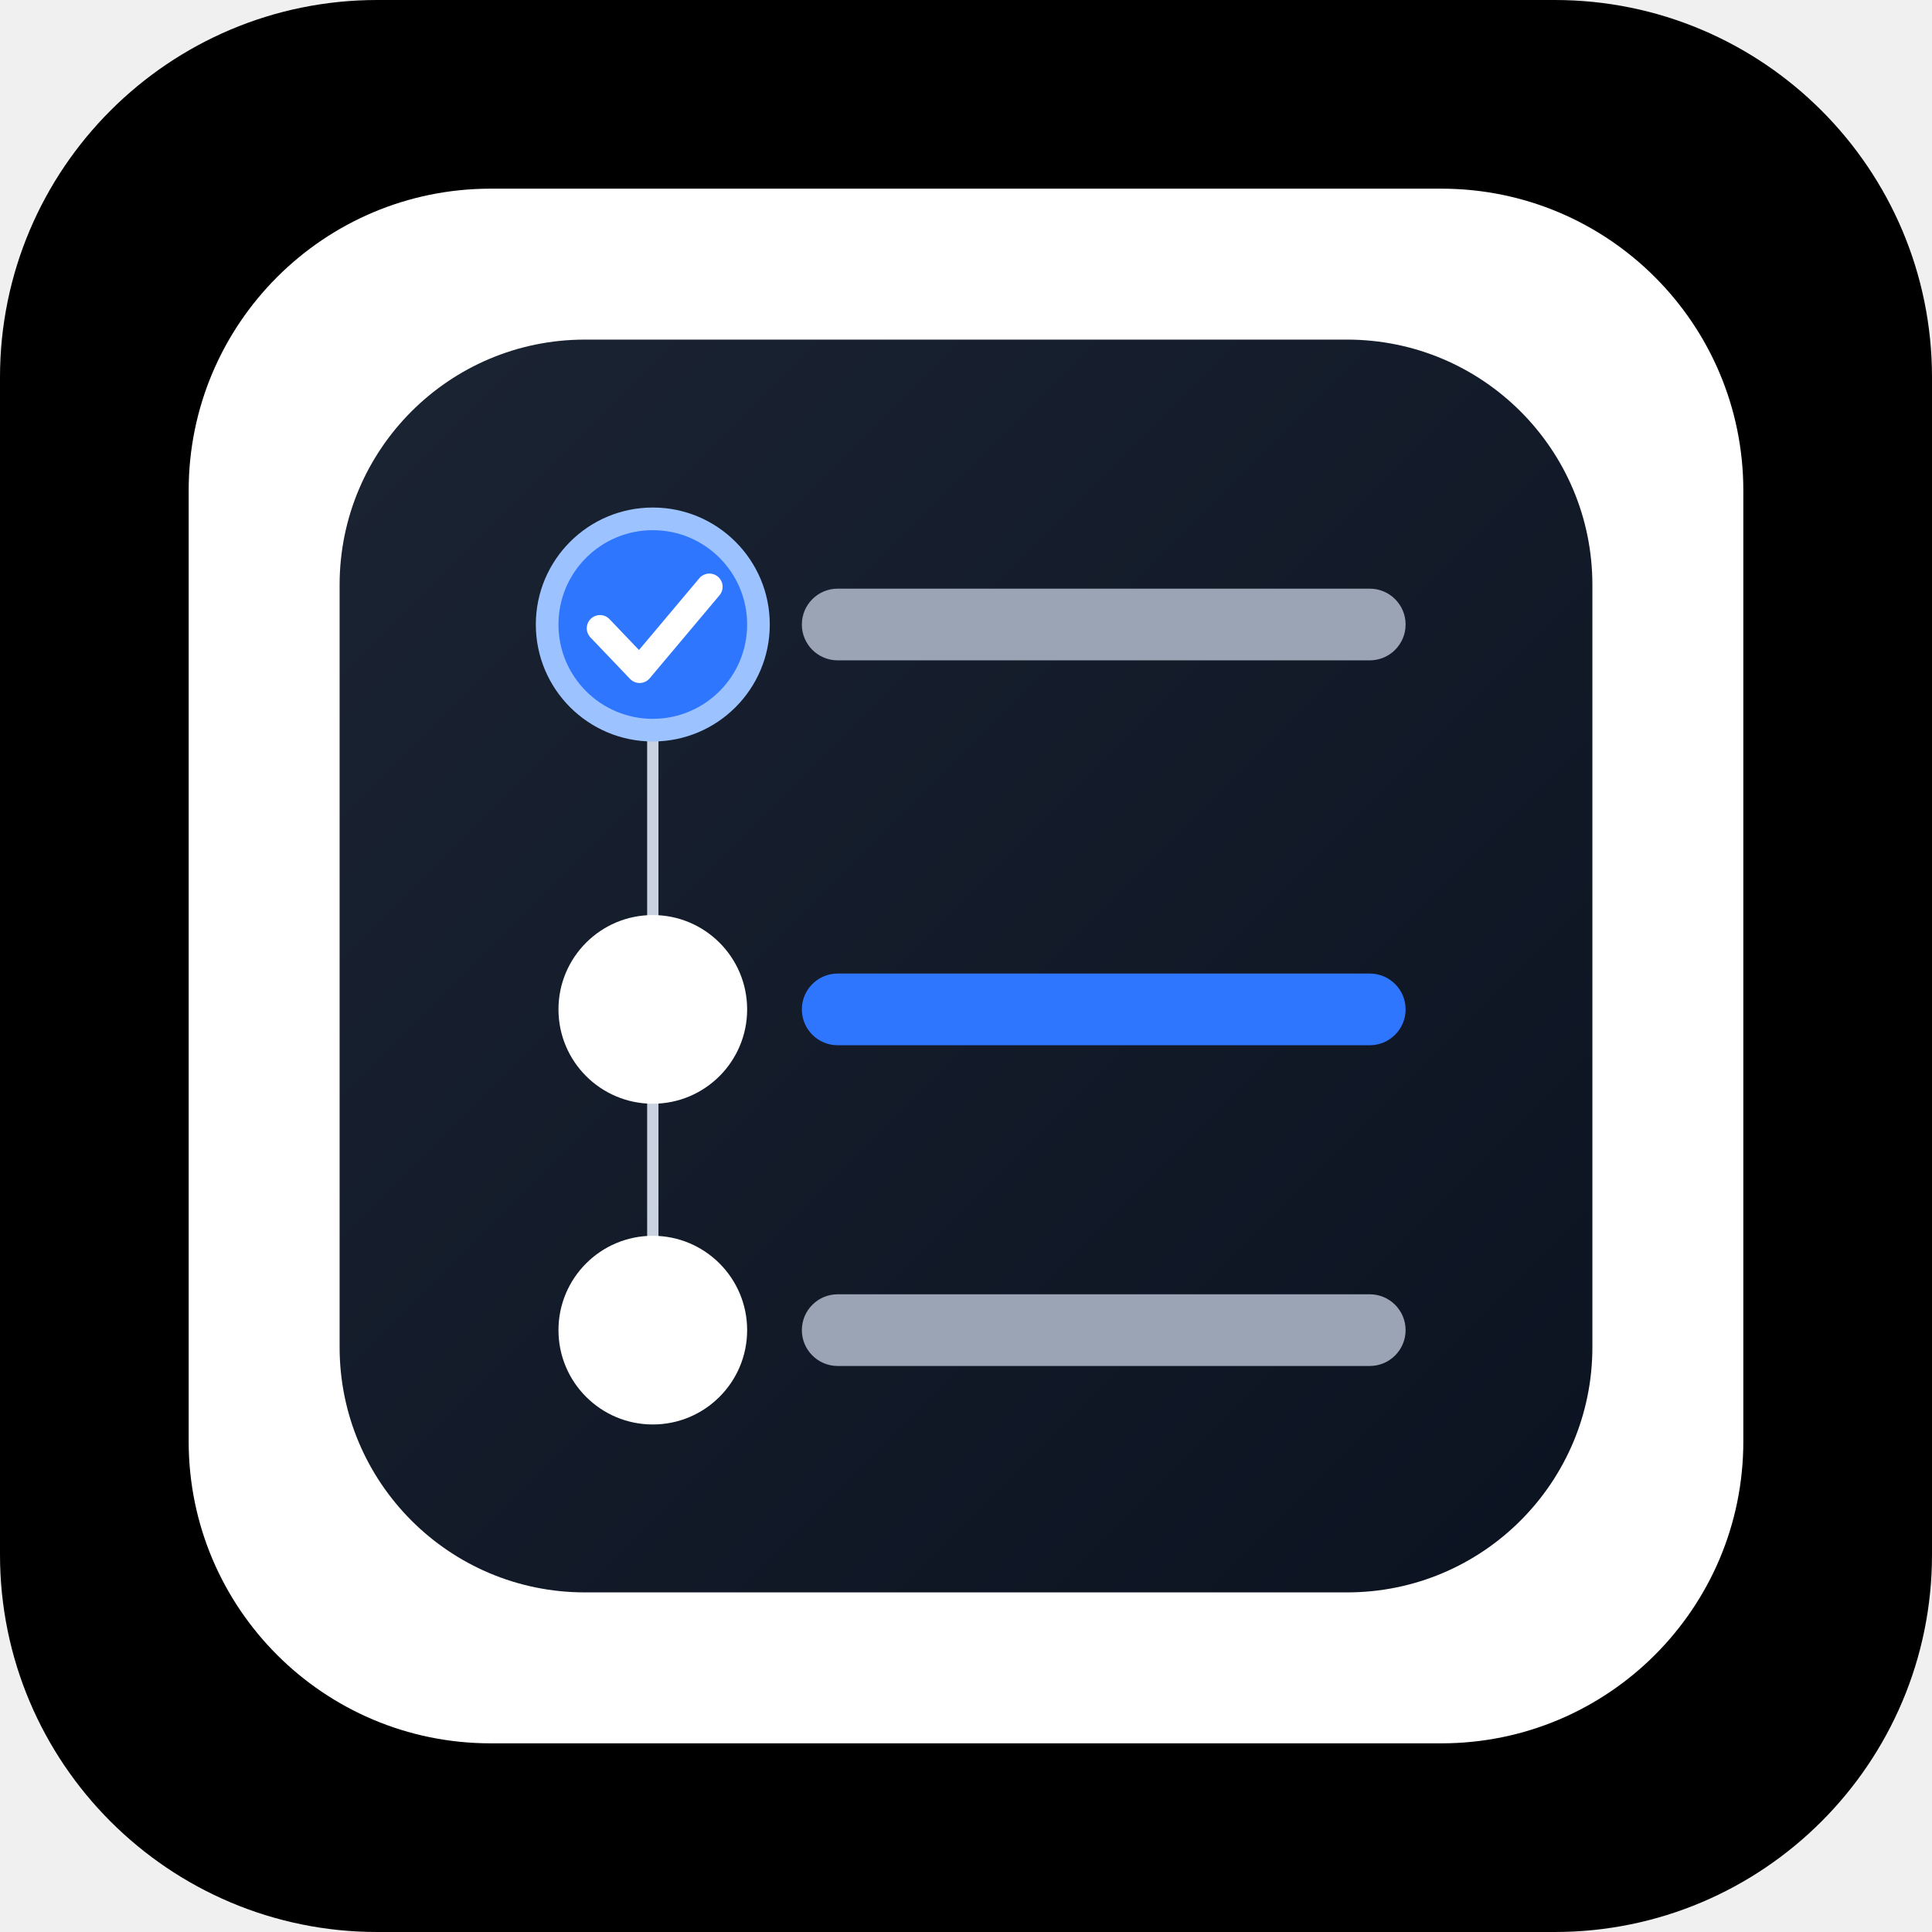
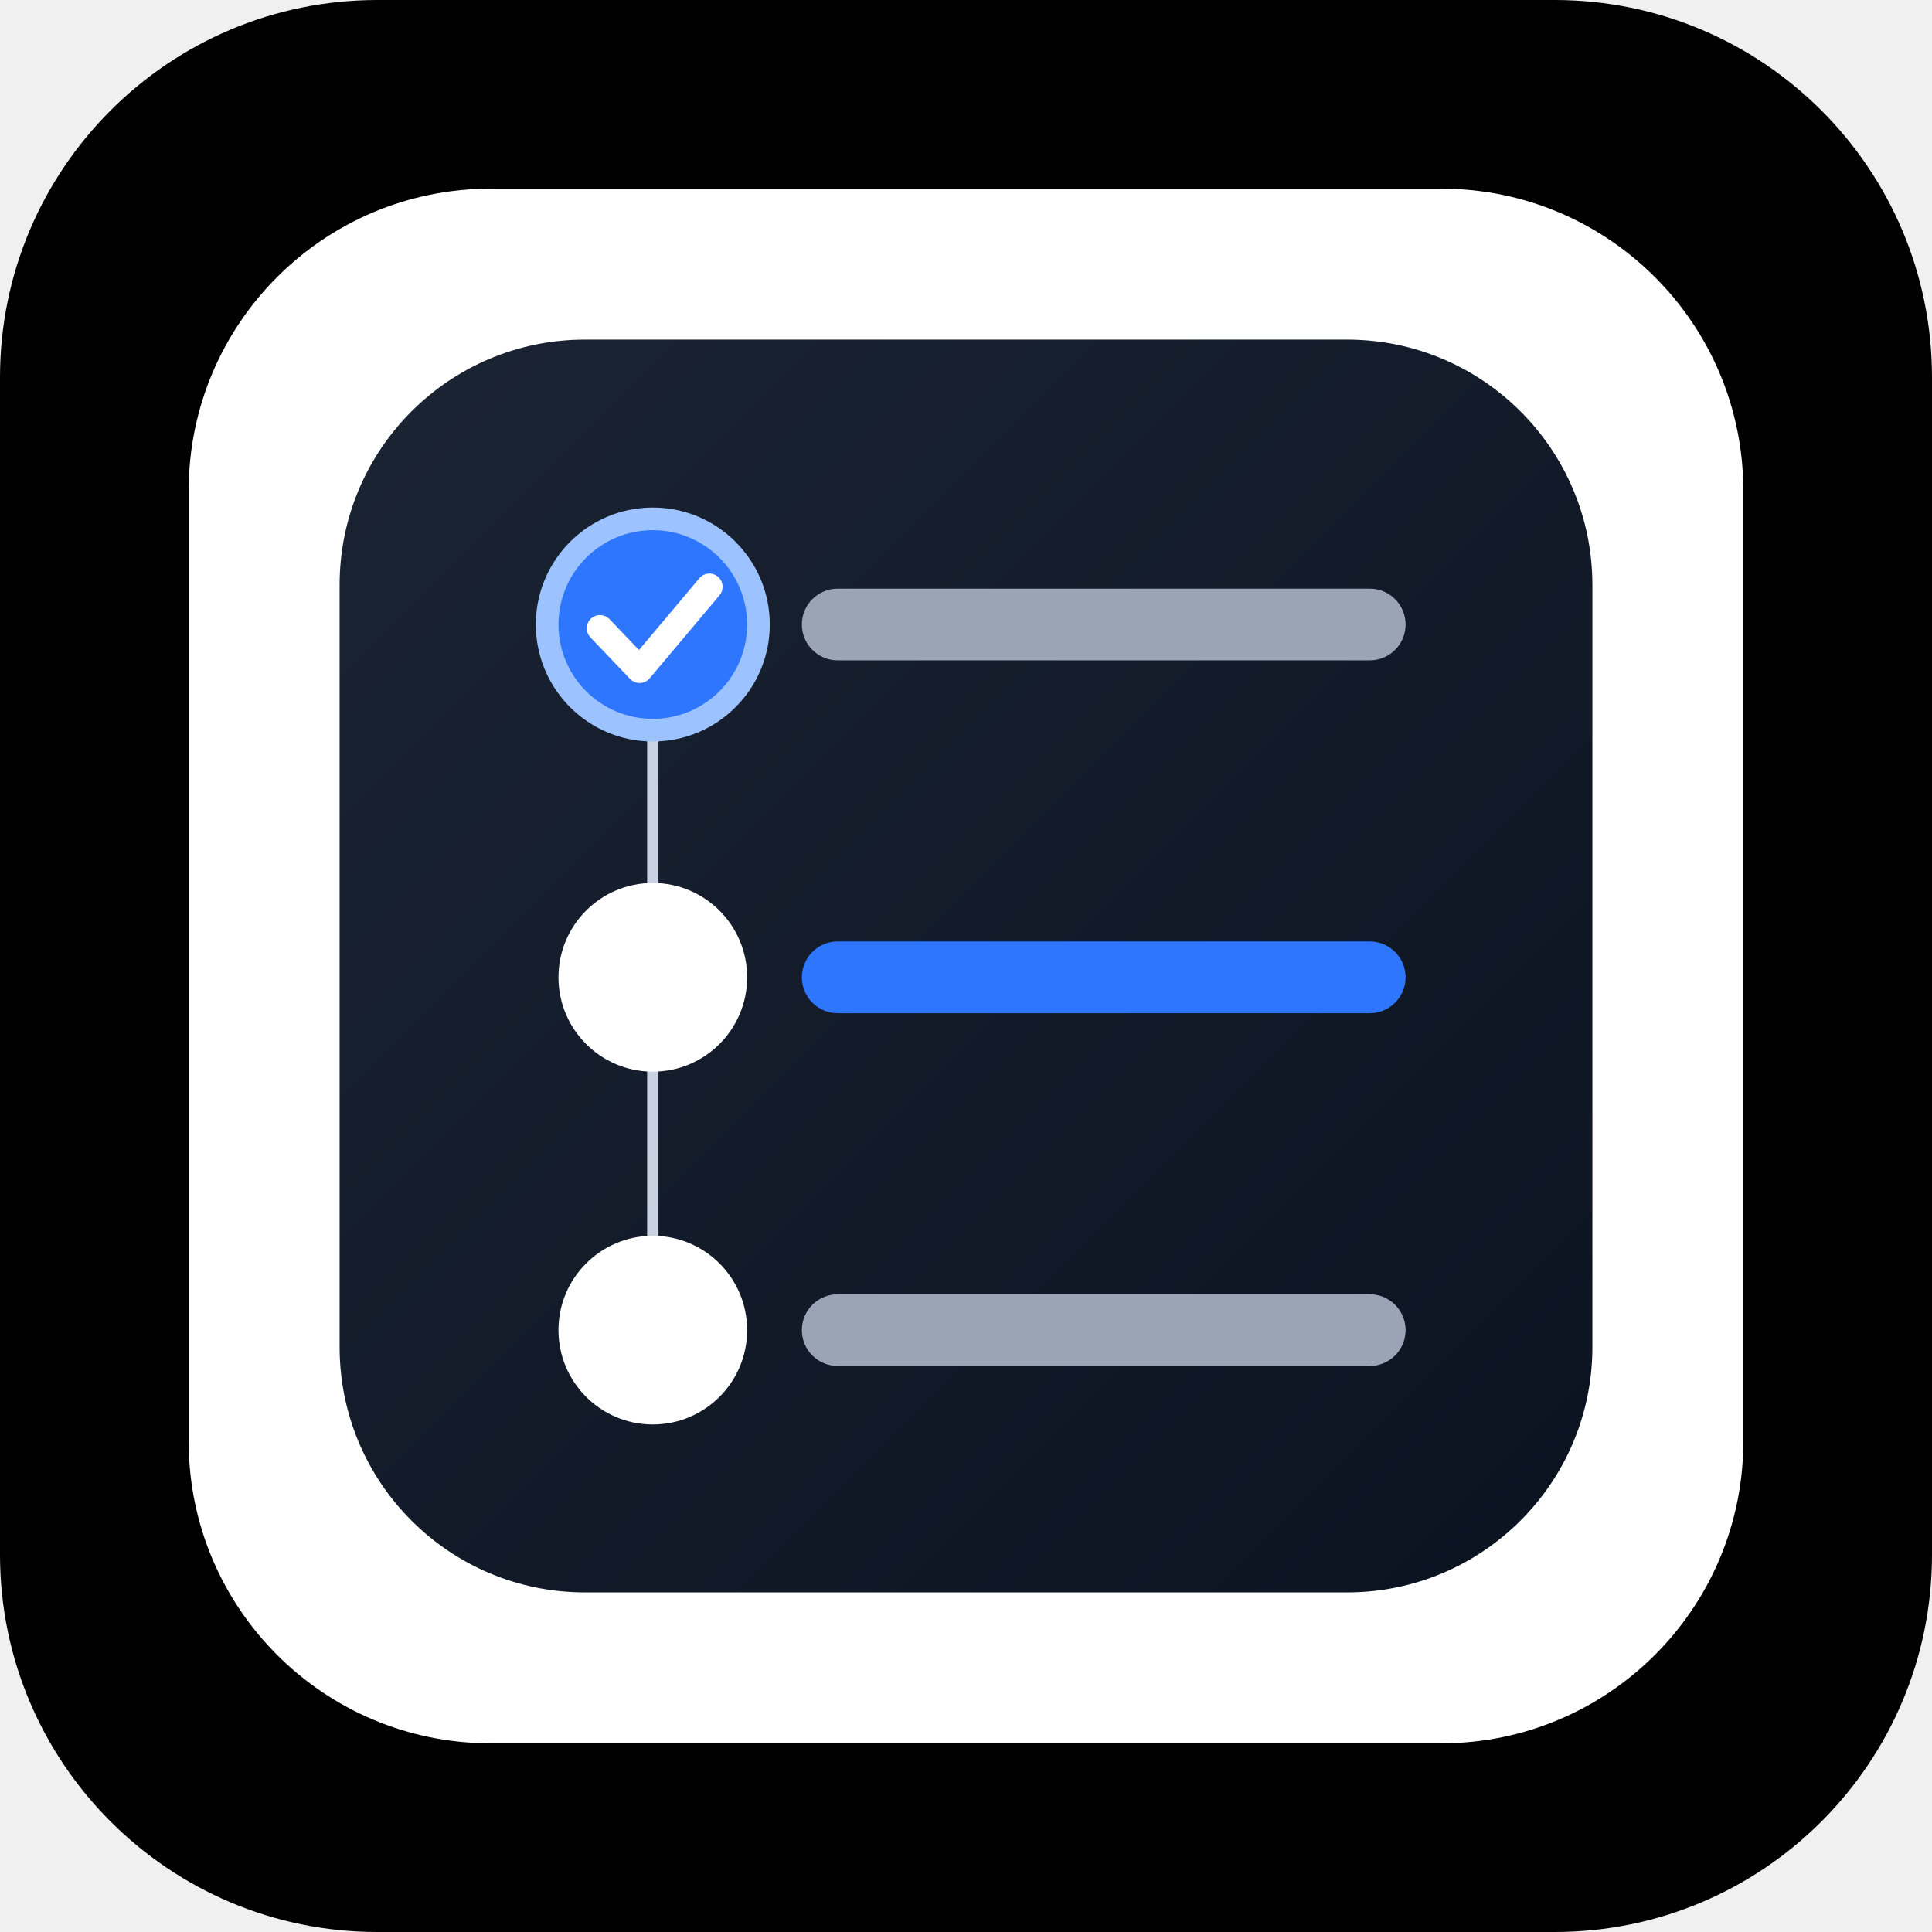
<svg xmlns="http://www.w3.org/2000/svg" width="1024" height="1024" viewBox="0 0 1024 1024">
  <defs>
    <linearGradient id="inner" x1="0" y1="0" x2="1" y2="1">
      <stop offset="0%" stop-color="#1B2433" />
      <stop offset="100%" stop-color="#0B1220" />
    </linearGradient>
  </defs>
  <rect x="0" y="0" width="1024" height="1024" rx="200" ry="200" fill="#000000" />
  <rect x="100" y="100" width="824" height="824" rx="160" ry="160" fill="#FFFFFF" />
  <rect x="180" y="180" width="664" height="664" rx="130" ry="130" fill="url(#inner)" />
  <rect x="425" y="312" width="320" height="38" rx="19" ry="19" fill="#9AA4B5" />
-   <rect x="425" y="516" width="320" height="38" rx="19" ry="19" fill="#2F76FF" />
+   <rect x="425" y="499" width="320" height="38" rx="19" ry="19" fill="#2F76FF" />
  <rect x="425" y="686" width="320" height="38" rx="19" ry="19" fill="#9AA4B5" />
  <rect x="343" y="355" width="6" height="380" rx="3" ry="3" fill="#C9D2E0" />
  <circle cx="346" cy="331" r="62" fill="#9CC2FF" />
  <circle cx="346" cy="331" r="50" fill="#2F76FF" />
  <path d="M318 333 L339 355 L376 311" fill="none" stroke="#FFFFFF" stroke-width="14" stroke-linecap="round" stroke-linejoin="round" />
-   <circle cx="346" cy="535" r="50" fill="#FFFFFF" />
+   <circle cx="346" cy="518" r="50" fill="#FFFFFF" />
  <circle cx="346" cy="705" r="50" fill="#FFFFFF" />
</svg>
